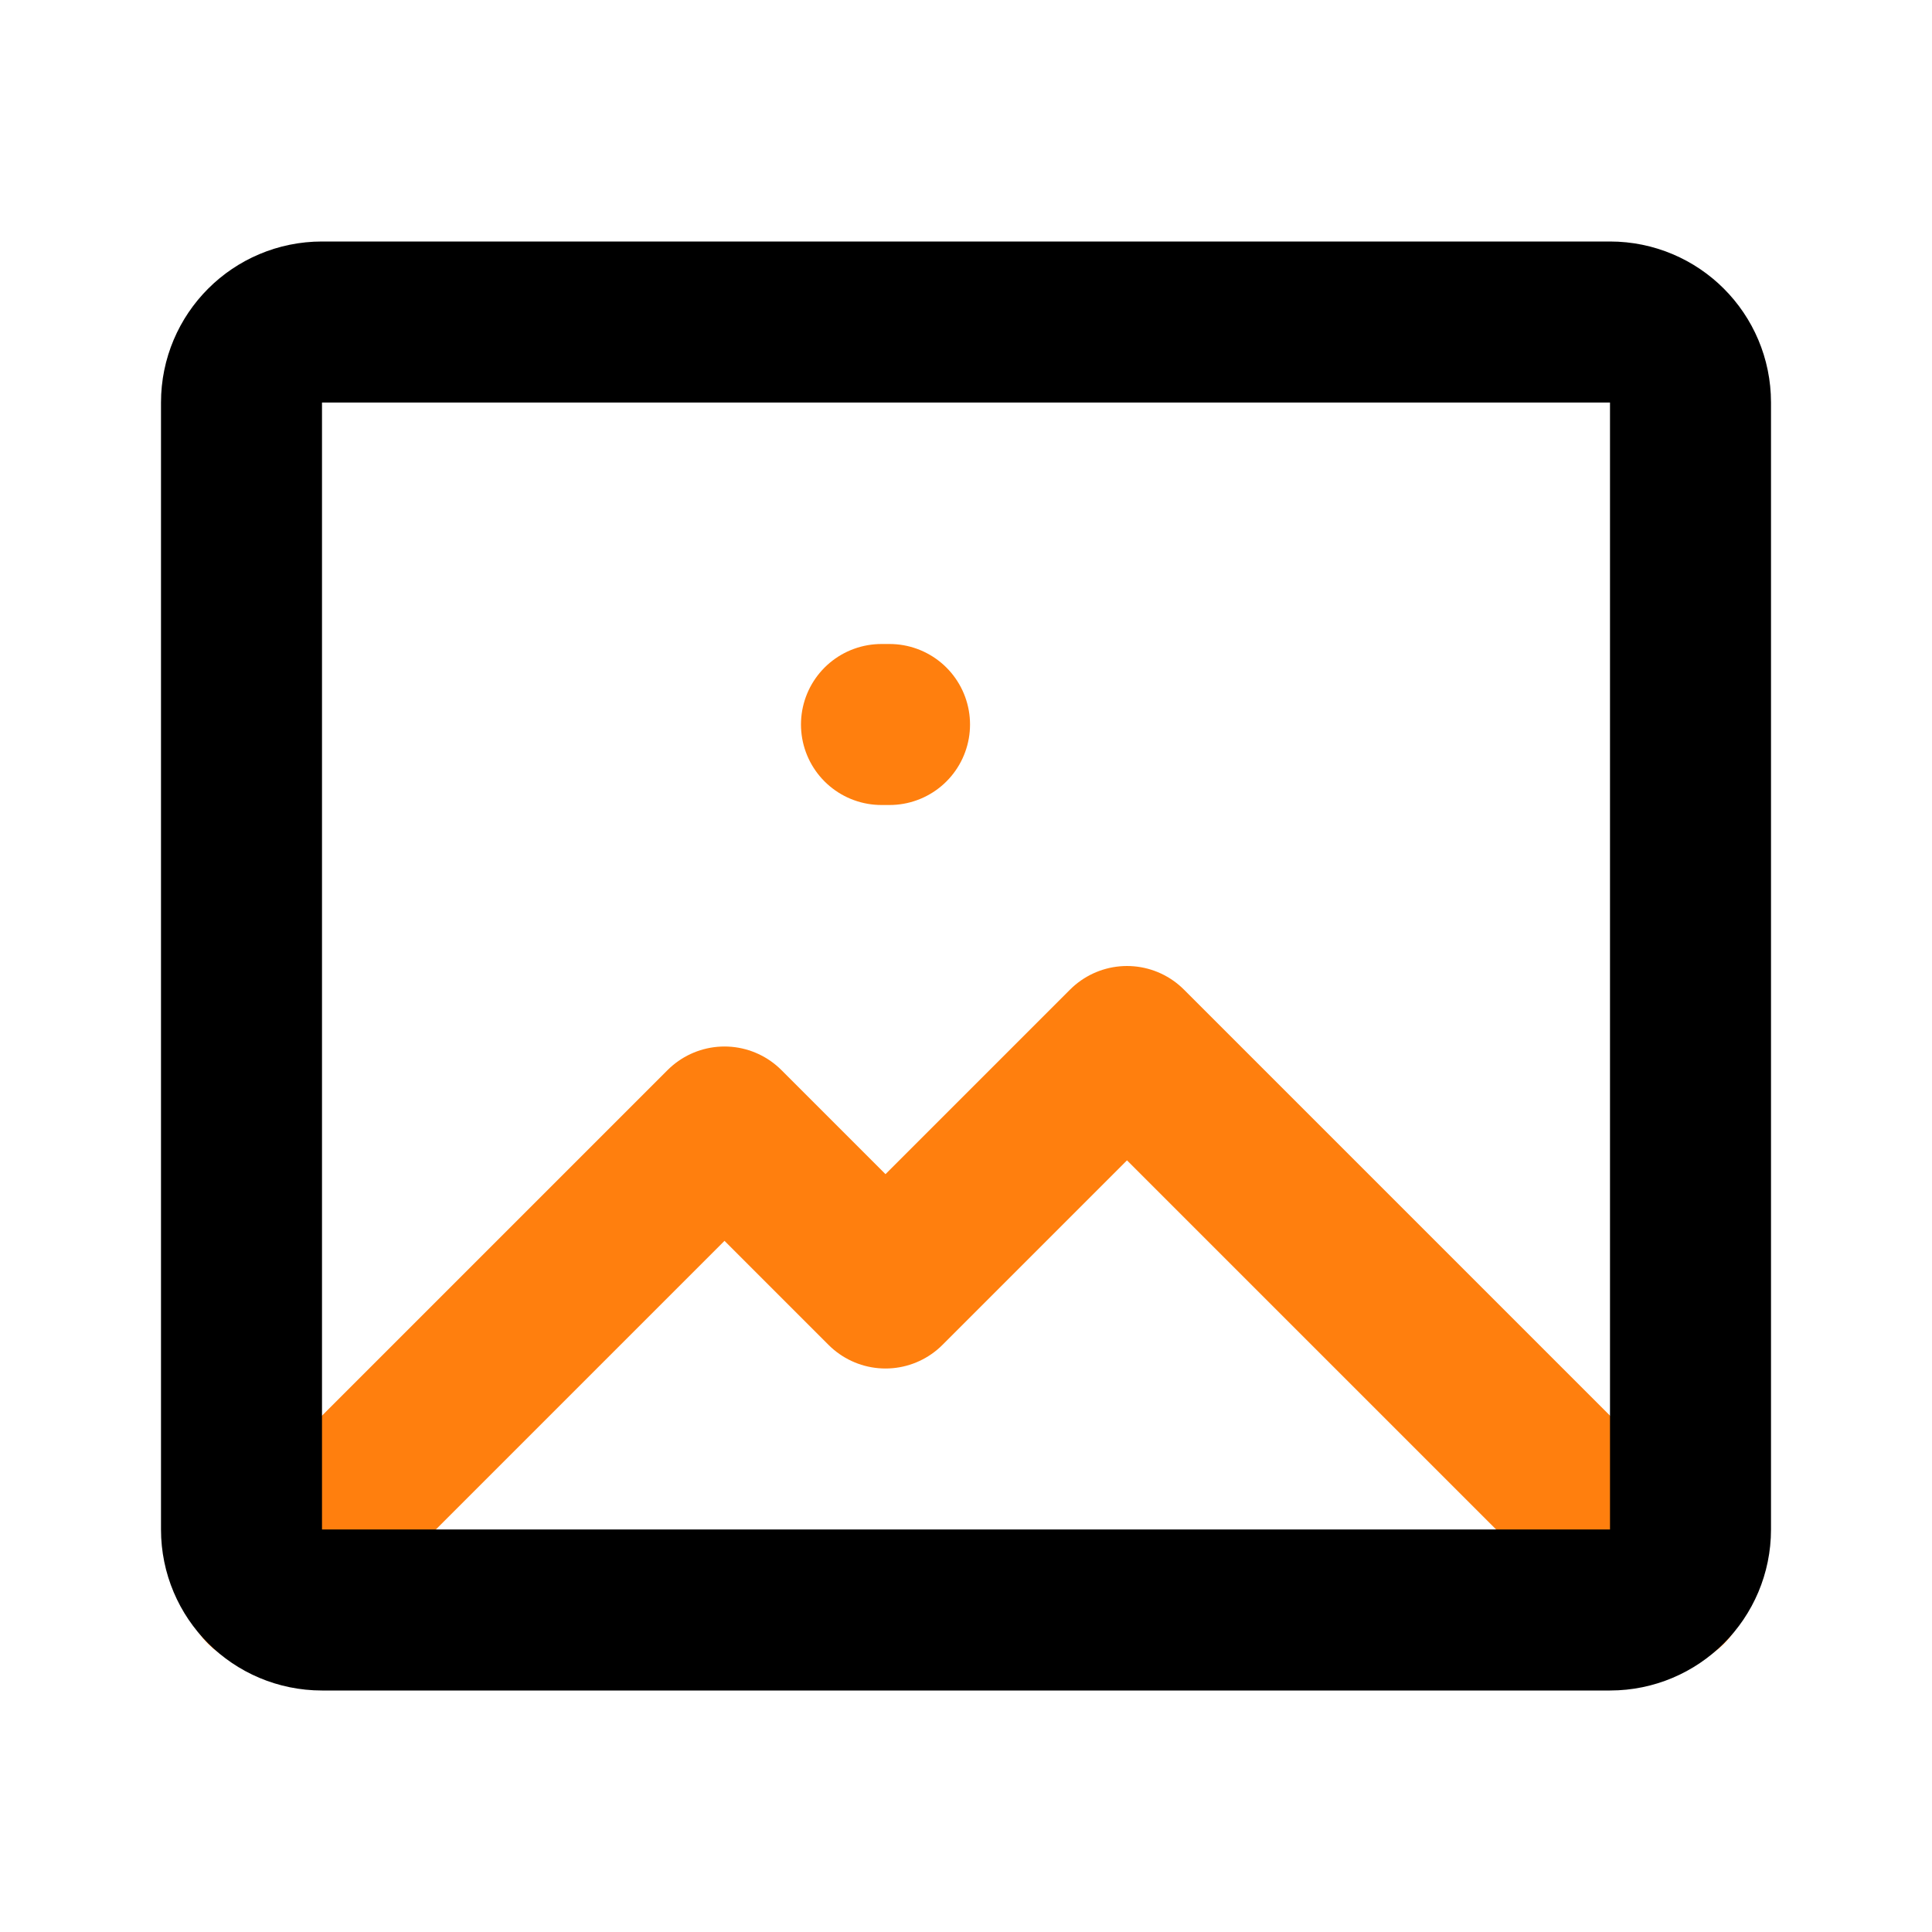
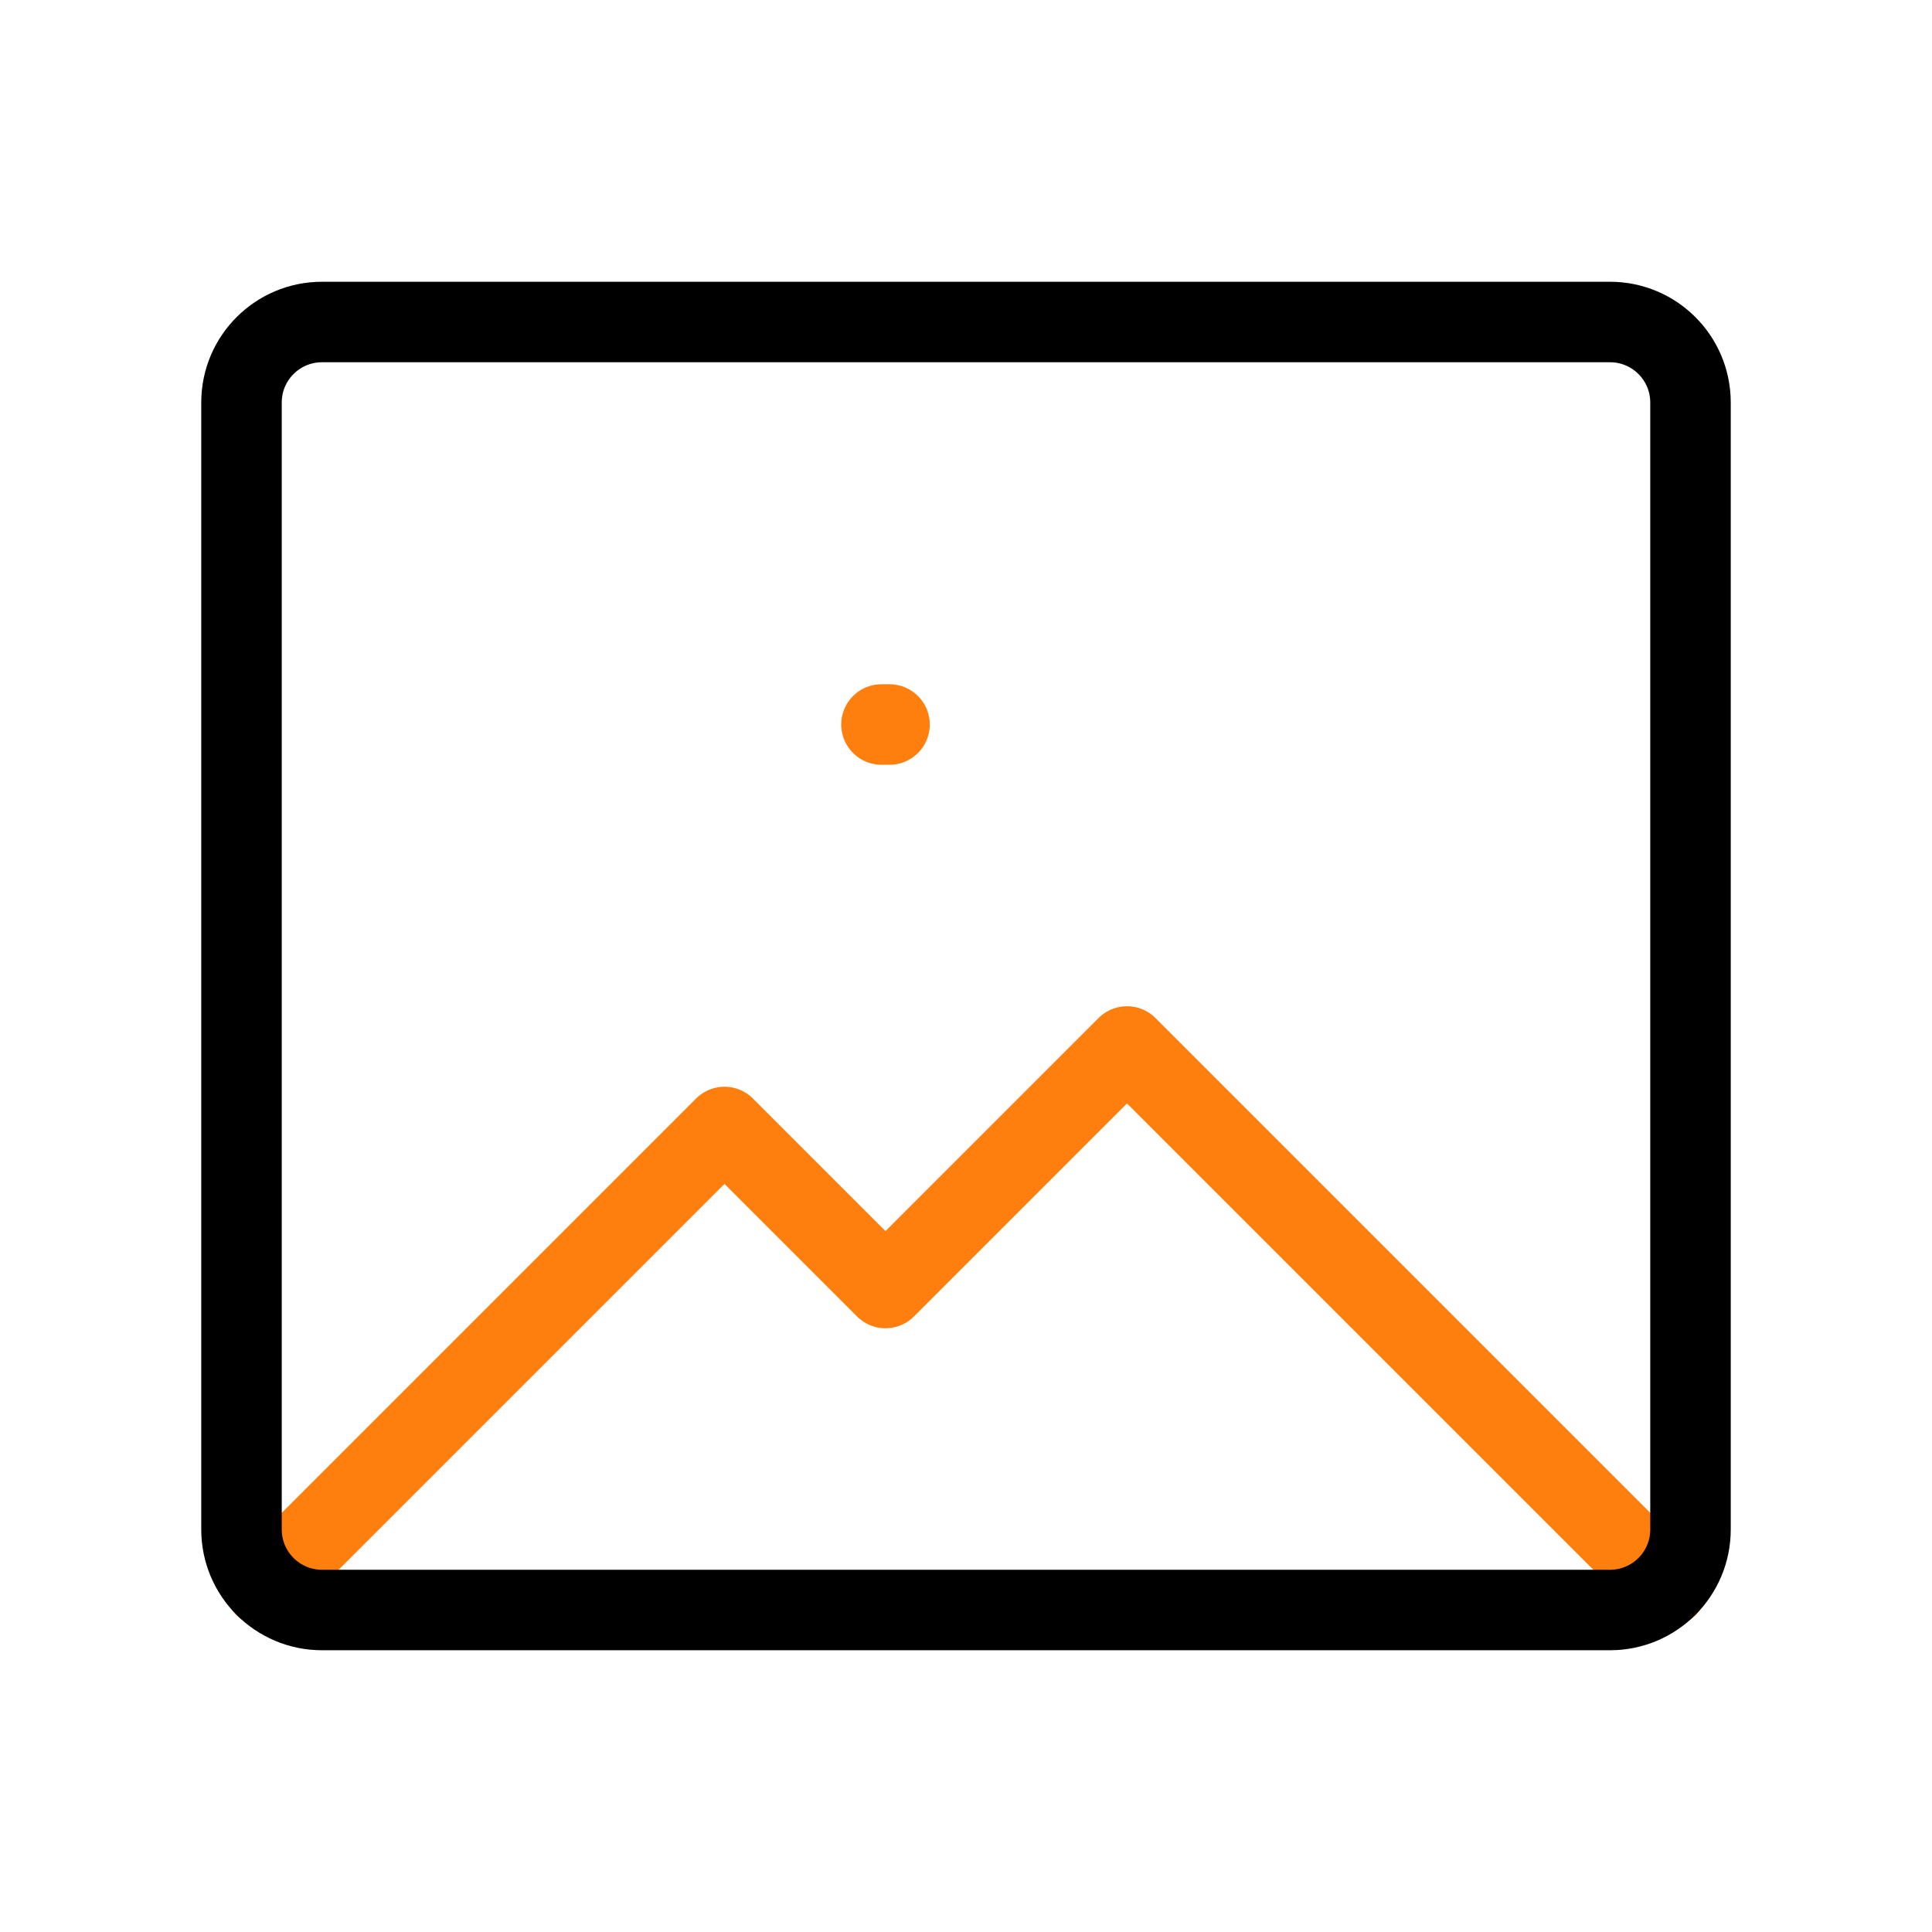
<svg xmlns="http://www.w3.org/2000/svg" fill="#000000" width="25" height="25" viewBox="0 0 24 24" id="image" data-name="Line Color" class="icon line-color">
-   <polyline id="secondary" points="20.71 19.71 14 13 11 16 9 14 3.29 19.71" style="fill: none; stroke: #ff7f0e; stroke-linecap: round; stroke-linejoin: round; stroke-width: 2;" />
-   <line id="secondary-upstroke" x1="10.95" y1="9" x2="11.05" y2="9" style="fill: none; stroke: #ff7f0e; stroke-linecap: round; stroke-linejoin: round; stroke-width: 2;" />
-   <rect id="primary" x="3" y="4" width="18" height="16" rx="1" style="fill: none; stroke: rgb(0, 0, 0); stroke-linecap: round; stroke-linejoin: round; stroke-width: 2;" />
+   <polyline id="secondary" points="20.71 19.71 14 13 11 16 9 14 3.29 19.71" style="fill: none; stroke: #ff7f0e; stroke-linecap: round; stroke-linejoin: round; stroke-width: 1;" />
+   <line id="secondary-upstroke" x1="10.95" y1="9" x2="11.05" y2="9" style="fill: none; stroke: #ff7f0e; stroke-linecap: round; stroke-linejoin: round; stroke-width: 1;" />
+   <rect id="primary" x="3" y="4" width="18" height="16" rx="1" style="fill: none; stroke: rgb(0, 0, 0); stroke-linecap: round; stroke-linejoin: round; stroke-width: 1;" />
</svg>
